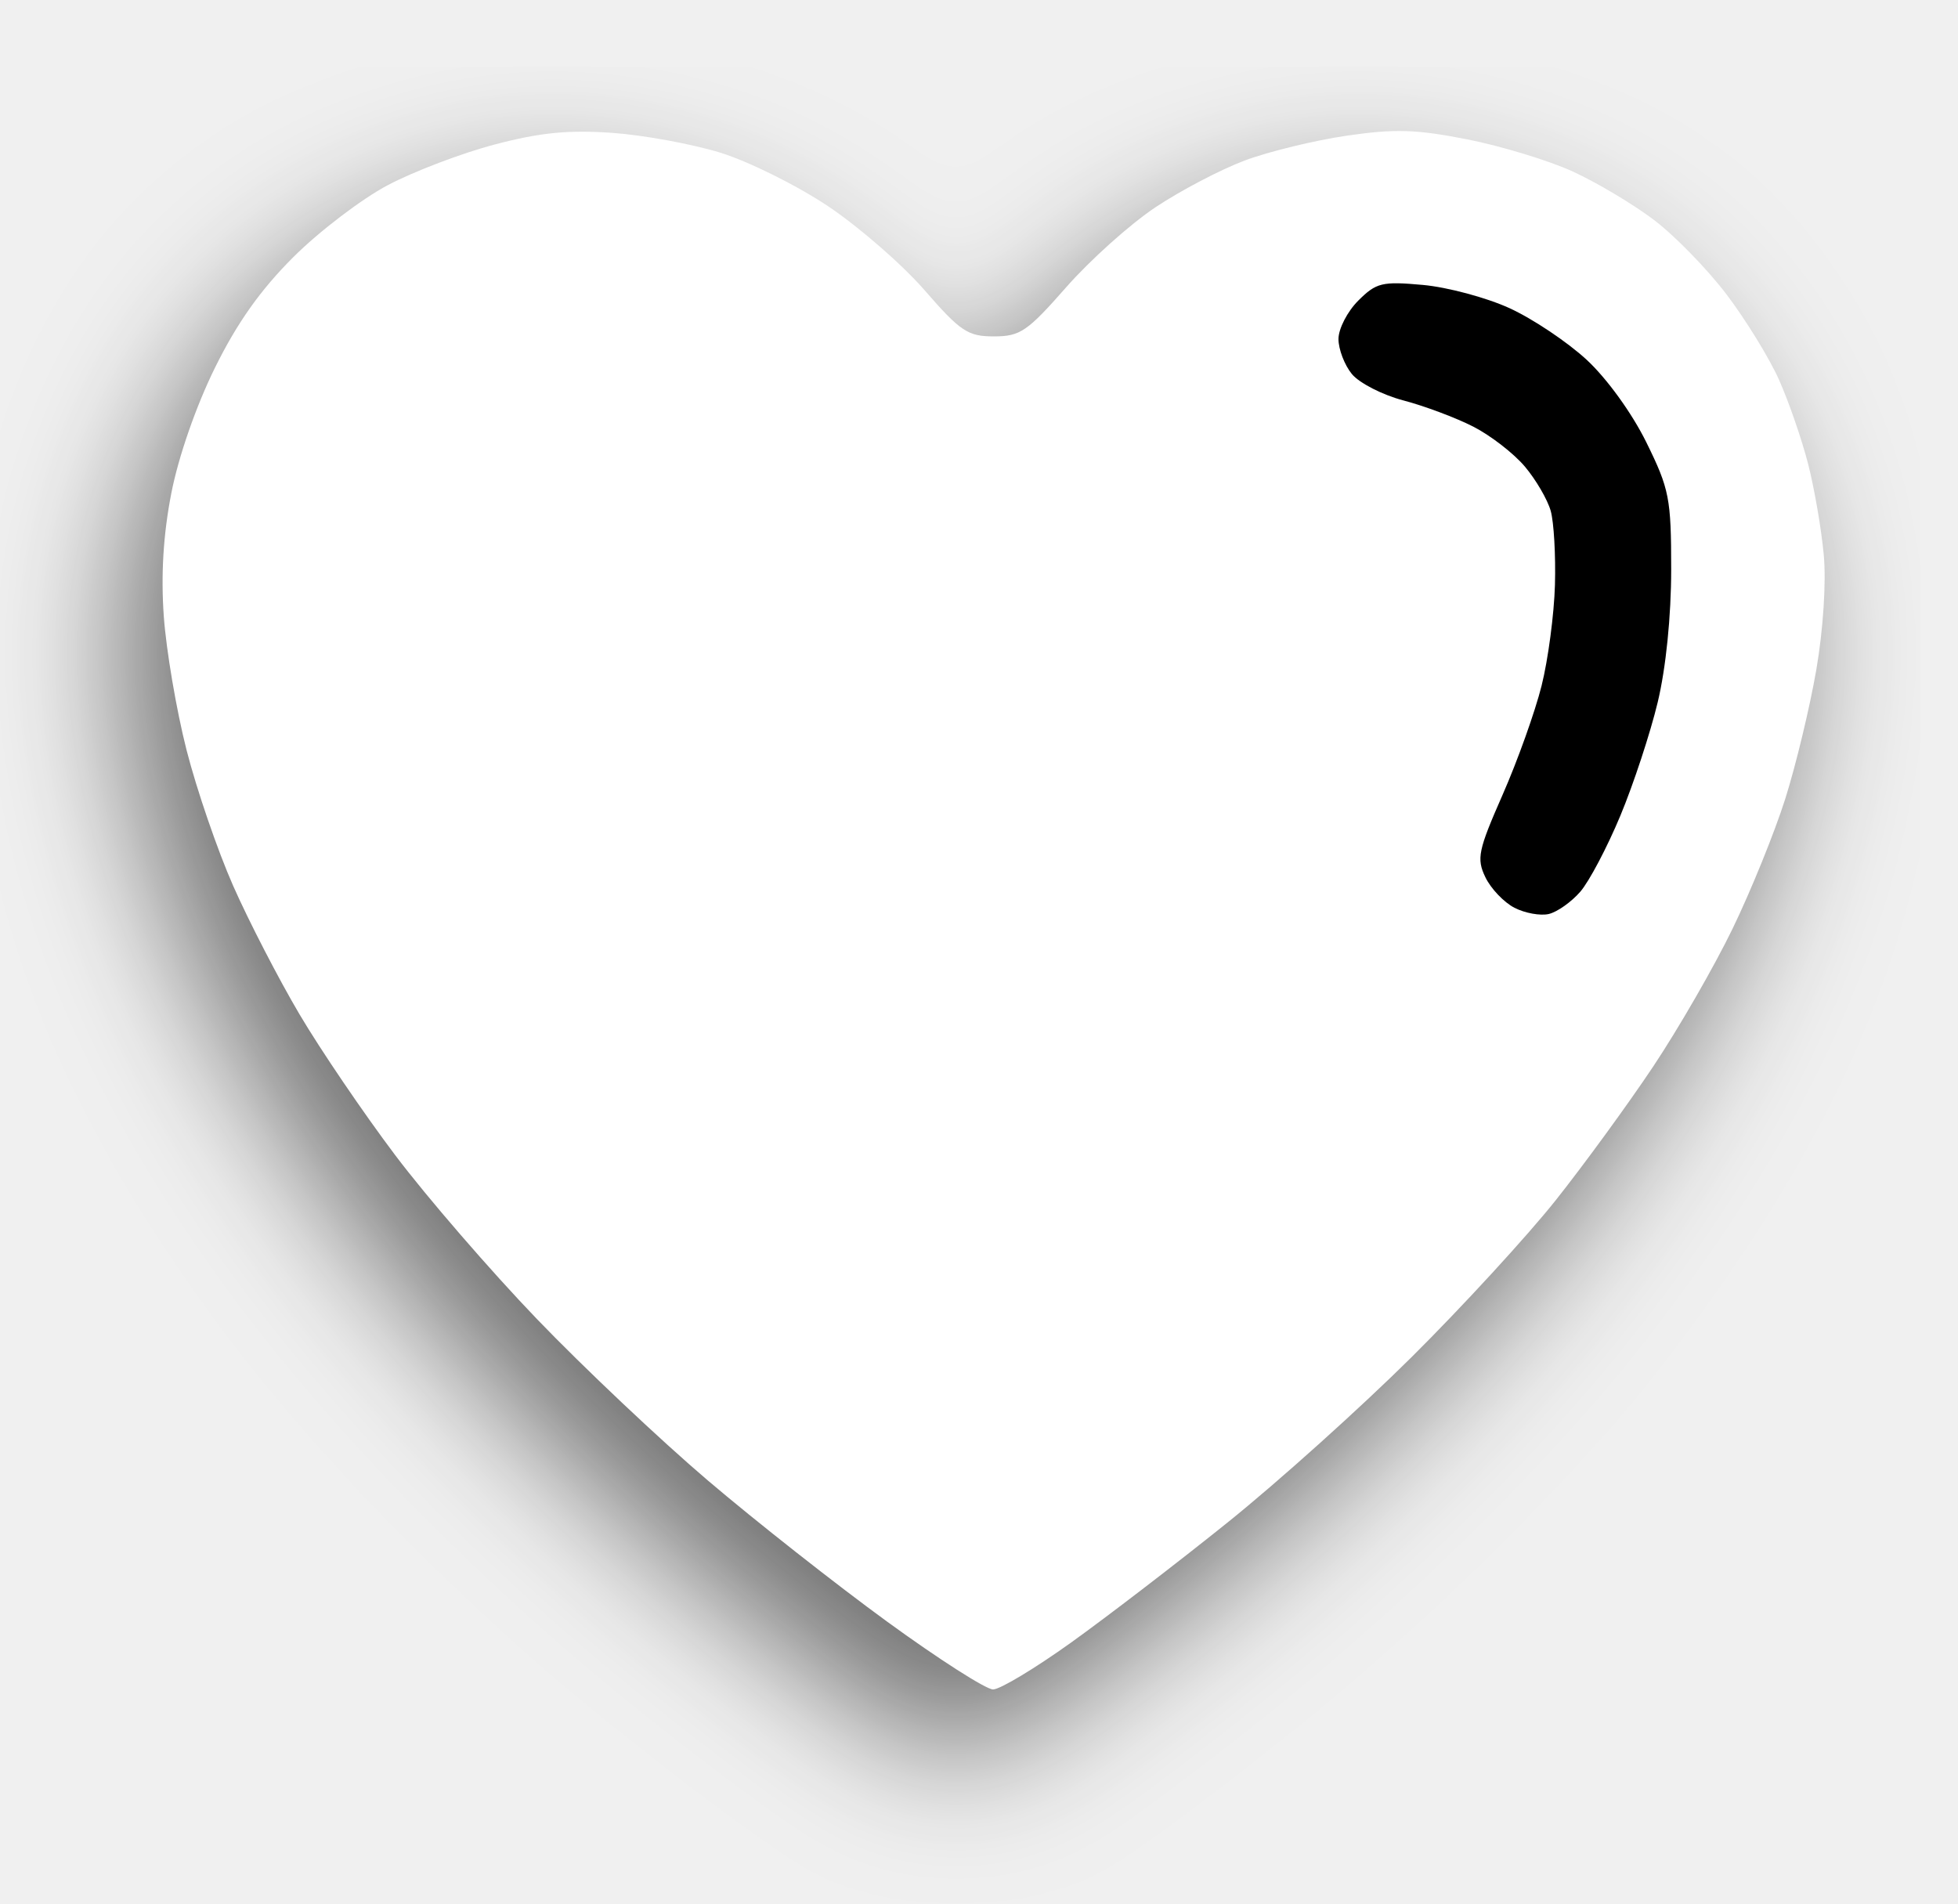
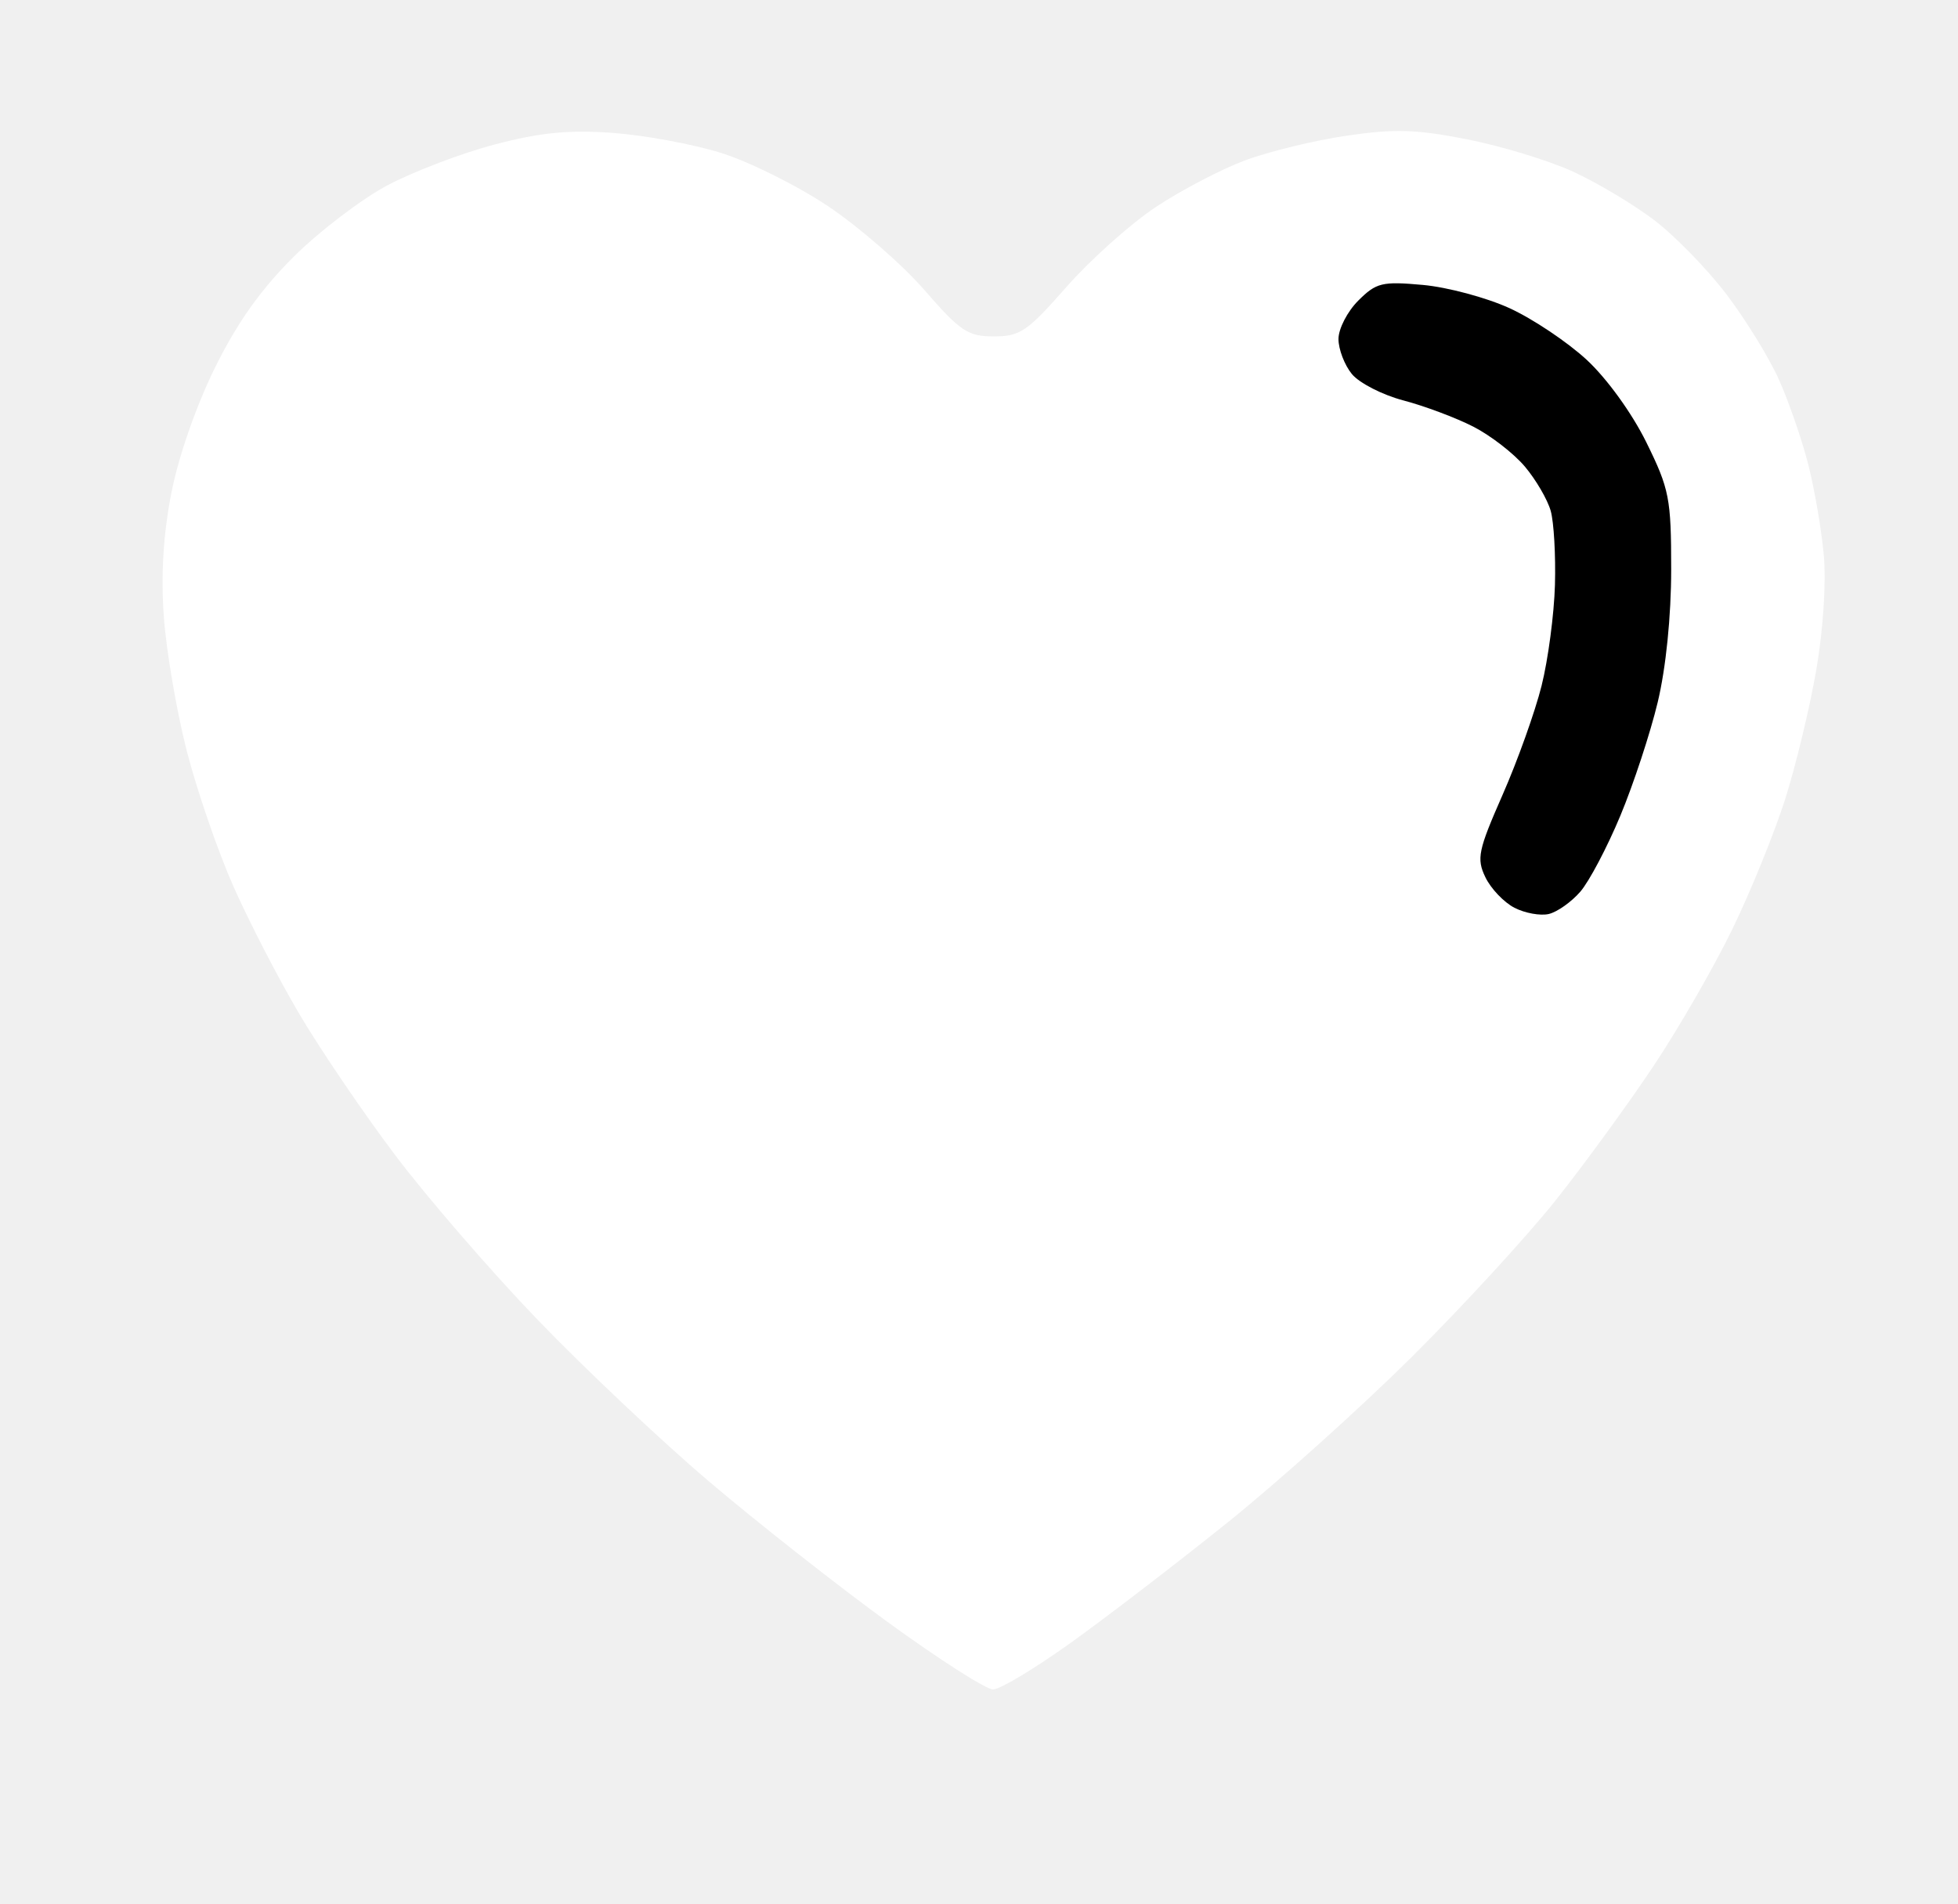
<svg xmlns="http://www.w3.org/2000/svg" width="1080" height="1050" viewBox="0 0 1080 1050">
-   <filter id="filter1" x="0" y="0" width="1080" height="1050" filterUnits="userSpaceOnUse" primitiveUnits="userSpaceOnUse" color-interpolation-filters="sRGB">
-     <feGaussianBlur stdDeviation="37.96" />
-     <feOffset dx="-20.667" dy="36.768" result="offsetblur" />
-     <feFlood flood-color="#000000" flood-opacity="0.543" />
-     <feComposite in2="offsetblur" operator="in" />
-     <feMerge>
-       <feMergeNode />
-       <feMergeNode in="SourceGraphic" />
-     </feMerge>
-   </filter>
-   <path id="Shape" fill="#ffffff" fill-rule="evenodd" stroke="none" filter="url(#filter1)" d="M 547.781 931.853 C 543.94 931.894 517.674 915.09 489.412 894.511 C 461.15 873.932 416.611 838.868 390.437 816.59 C 364.262 794.312 321.886 754.292 296.268 727.655 C 270.649 701.018 235.392 660.253 217.918 637.068 C 200.445 613.882 176.726 578.966 165.209 559.476 C 153.692 539.987 137.237 508.127 128.642 488.677 C 120.046 469.227 108.458 435.474 102.889 413.67 C 97.32 391.867 91.673 358.659 90.34 339.875 C 88.708 316.893 90.071 294.69 94.506 271.988 C 98.435 251.88 108.138 223.975 118.53 202.904 C 130.769 178.087 143.676 159.87 161.85 141.76 C 176.087 127.572 199.479 109.75 213.832 102.156 C 228.186 94.561 254.763 84.452 272.894 79.69 C 297.908 73.121 313.492 71.572 337.5 73.267 C 354.902 74.496 381.872 79.437 397.431 84.248 C 412.991 89.059 439.649 102.306 456.671 113.686 C 473.692 125.065 497.637 145.888 509.88 159.959 C 529.831 182.887 533.81 185.542 548.212 185.542 C 562.693 185.542 566.64 182.858 588.122 158.4 C 601.234 143.472 623.325 123.674 637.214 114.403 C 651.102 105.133 673.309 93.493 686.562 88.537 C 699.814 83.581 725.162 77.412 742.889 74.83 C 769.433 70.962 781.153 71.322 809.3 76.865 C 828.099 80.567 854.307 88.55 867.541 94.606 C 880.775 100.662 900.934 112.689 912.339 121.333 C 923.745 129.976 941.726 148.434 952.298 162.349 C 962.869 176.265 975.902 197.46 981.259 209.449 C 986.616 221.438 993.84 242.312 997.313 255.834 C 1000.785 269.358 1004.681 291.988 1005.971 306.125 C 1007.35 321.237 1005.653 347.301 1001.852 369.378 C 998.297 390.03 990.579 422.108 984.702 440.663 C 978.824 459.217 965.733 491.476 955.61 512.349 C 945.487 533.223 925.809 567.38 911.881 588.253 C 897.954 609.126 873.745 642.334 858.083 662.048 C 842.422 681.762 806.686 720.663 778.669 748.494 C 750.654 776.325 704.95 817.395 677.108 839.76 C 649.265 862.126 610.348 891.979 590.625 906.101 C 570.902 920.224 551.623 931.812 547.781 931.853 Z" />
+   <path id="Shape" fill="#ffffff" fill-rule="evenodd" stroke="none" d="M 547.781 931.853 C 543.94 931.894 517.674 915.09 489.412 894.511 C 461.15 873.932 416.611 838.868 390.437 816.59 C 364.262 794.312 321.886 754.292 296.268 727.655 C 270.649 701.018 235.392 660.253 217.918 637.068 C 200.445 613.882 176.726 578.966 165.209 559.476 C 153.692 539.987 137.237 508.127 128.642 488.677 C 120.046 469.227 108.458 435.474 102.889 413.67 C 97.32 391.867 91.673 358.659 90.34 339.875 C 88.708 316.893 90.071 294.69 94.506 271.988 C 98.435 251.88 108.138 223.975 118.53 202.904 C 130.769 178.087 143.676 159.87 161.85 141.76 C 176.087 127.572 199.479 109.75 213.832 102.156 C 228.186 94.561 254.763 84.452 272.894 79.69 C 297.908 73.121 313.492 71.572 337.5 73.267 C 354.902 74.496 381.872 79.437 397.431 84.248 C 412.991 89.059 439.649 102.306 456.671 113.686 C 473.692 125.065 497.637 145.888 509.88 159.959 C 529.831 182.887 533.81 185.542 548.212 185.542 C 562.693 185.542 566.64 182.858 588.122 158.4 C 601.234 143.472 623.325 123.674 637.214 114.403 C 651.102 105.133 673.309 93.493 686.562 88.537 C 699.814 83.581 725.162 77.412 742.889 74.83 C 769.433 70.962 781.153 71.322 809.3 76.865 C 828.099 80.567 854.307 88.55 867.541 94.606 C 880.775 100.662 900.934 112.689 912.339 121.333 C 923.745 129.976 941.726 148.434 952.298 162.349 C 962.869 176.265 975.902 197.46 981.259 209.449 C 986.616 221.438 993.84 242.312 997.313 255.834 C 1000.785 269.358 1004.681 291.988 1005.971 306.125 C 1007.35 321.237 1005.653 347.301 1001.852 369.378 C 998.297 390.03 990.579 422.108 984.702 440.663 C 978.824 459.217 965.733 491.476 955.61 512.349 C 945.487 533.223 925.809 567.38 911.881 588.253 C 897.954 609.126 873.745 642.334 858.083 662.048 C 842.422 681.762 806.686 720.663 778.669 748.494 C 750.654 776.325 704.95 817.395 677.108 839.76 C 649.265 862.126 610.348 891.979 590.625 906.101 C 570.902 920.224 551.623 931.812 547.781 931.853 Z" />
  <path id="path1" fill="#000000" fill-rule="evenodd" stroke="none" d="M 854.297 504.129 C 849.656 505.228 841.113 503.677 835.312 500.681 C 829.512 497.686 822.305 490.105 819.297 483.835 C 814.373 473.571 815.32 469.042 828.799 438.401 C 837.033 419.682 846.713 392.608 850.311 378.237 C 853.909 363.866 857.227 338.825 857.684 322.59 C 858.141 306.356 857.092 288 855.353 281.801 C 853.613 275.602 847.205 264.607 841.111 257.369 C 835.018 250.131 822.203 240.207 812.634 235.316 C 803.064 230.426 785.742 223.929 774.141 220.878 C 762.539 217.828 749.725 211.265 745.664 206.296 C 741.603 201.325 738.281 192.639 738.281 186.992 C 738.281 181.345 743.19 171.818 749.19 165.821 C 759.112 155.904 762.331 155.121 784.802 157.157 C 798.389 158.389 819.916 164.16 832.64 169.983 C 845.364 175.806 864.46 188.572 875.075 198.352 C 886.259 208.657 900.141 227.837 908.086 243.962 C 920.791 269.748 921.797 274.89 921.797 314.057 C 921.797 339.838 918.904 368.396 914.381 387.271 C 910.302 404.291 901.027 432.474 893.768 449.9 C 886.511 467.327 876.559 486.207 871.653 491.857 C 866.748 497.506 858.937 503.029 854.297 504.129 Z" />
</svg>
